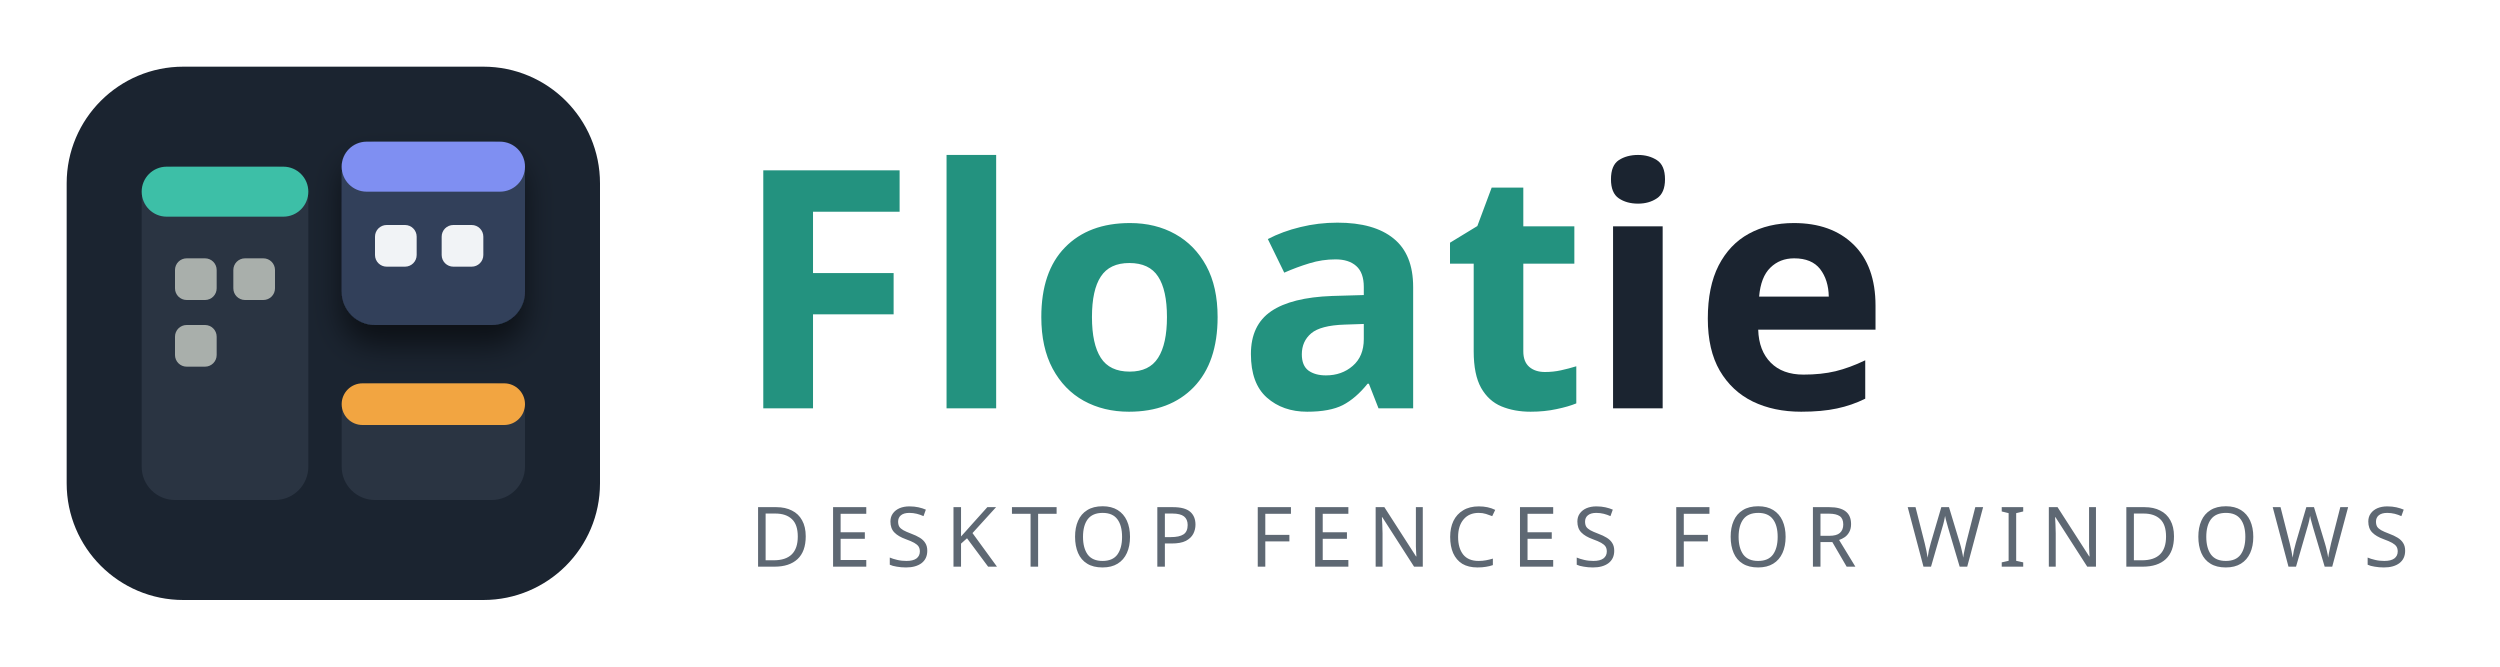
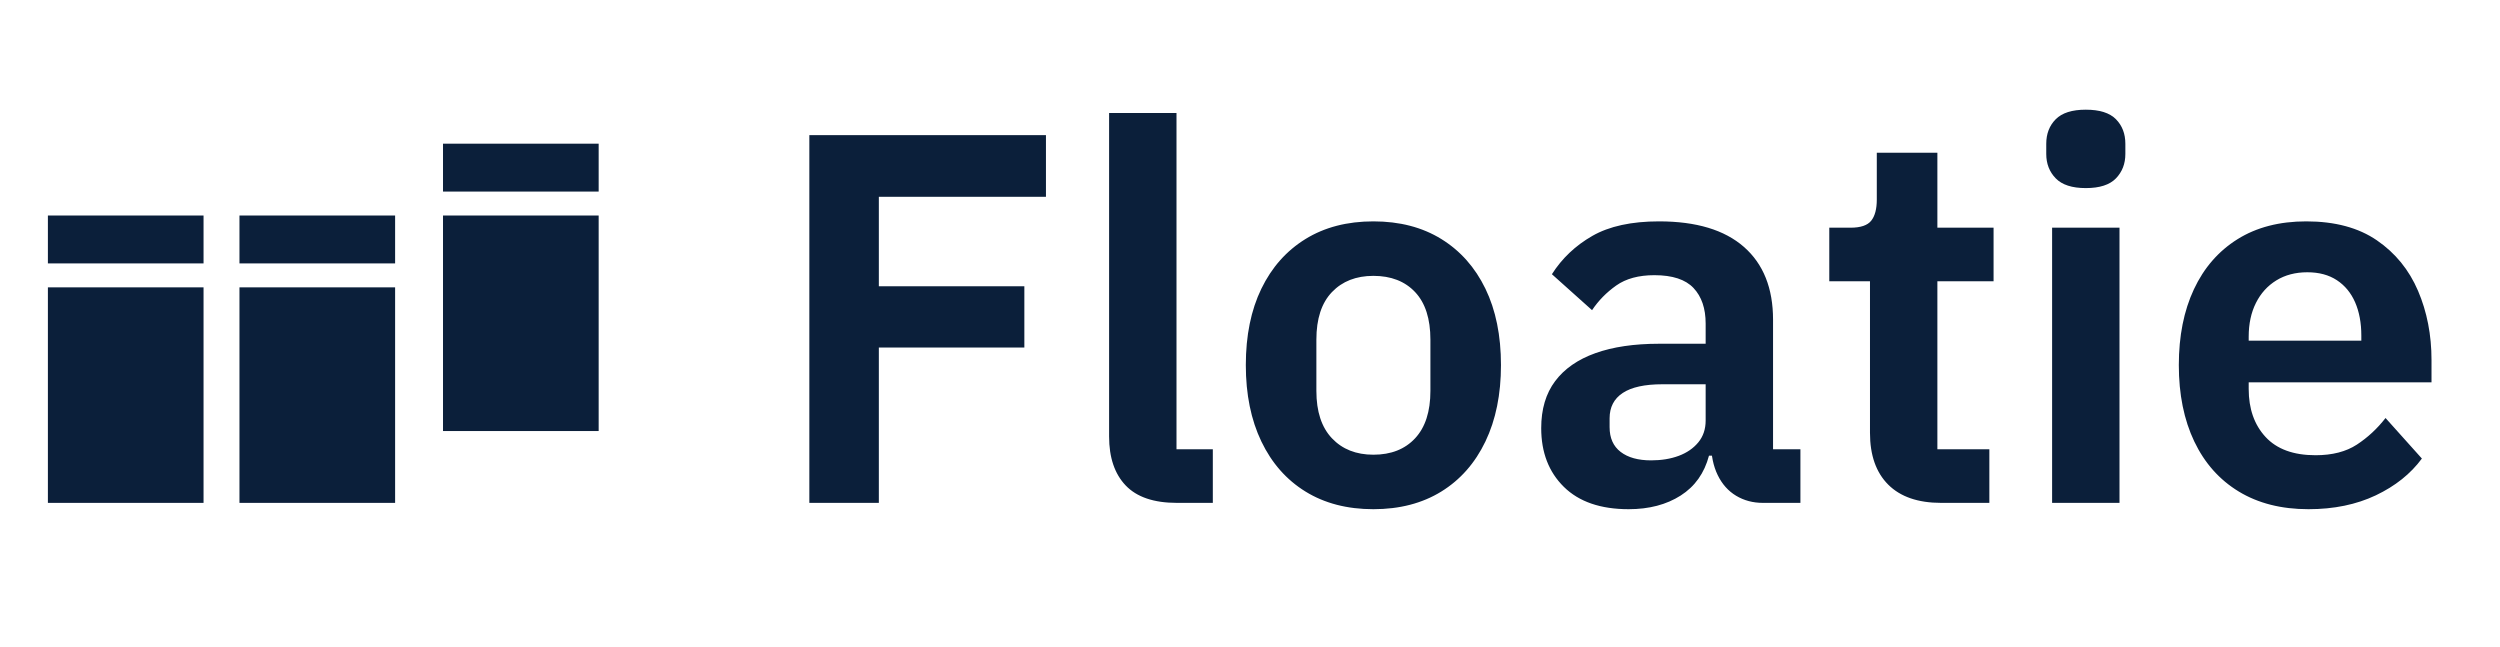
- <svg xmlns="http://www.w3.org/2000/svg" viewBox="0 0 300 80" width="300" height="80">
-   <g transform="translate(8 8)">
-     <defs>
-       <filter id="lift" x="-30%" y="-30%" width="160%" height="170%">
-         <feDropShadow dx="0" dy="2.4" stdDeviation="1.8" flood-color="#000" flood-opacity="0.55" />
-       </filter>
-     </defs>
-     <rect width="64" height="64" rx="14" fill="#1B2430" />
-     <rect x="9" y="12" width="20" height="40" rx="4" fill="#2A3442" />
-     <rect x="9" y="12" width="20" height="6" rx="3" fill="#3DBFA7" />
-     <rect x="13" y="23" width="5" height="5" rx="1.4" fill="#C9CEC6" opacity="0.8" />
-     <rect x="20" y="23" width="5" height="5" rx="1.4" fill="#C9CEC6" opacity="0.8" />
-     <rect x="13" y="31" width="5" height="5" rx="1.4" fill="#C9CEC6" opacity="0.8" />
-     <rect x="33" y="38" width="22" height="14" rx="4" fill="#2A3442" />
-     <rect x="33" y="38" width="22" height="5" rx="2.5" fill="#F2A541" />
-     <g filter="url(#lift)">
-       <rect x="33" y="9" width="22" height="22" rx="4" fill="#33405A" />
-       <rect x="33" y="9" width="22" height="6" rx="3" fill="#7F8FF2" />
-       <rect x="37" y="19" width="5" height="5" rx="1.4" fill="#F1F3F6" />
-       <rect x="45" y="19" width="5" height="5" rx="1.4" fill="#F1F3F6" />
-     </g>
-   </g>
-   <text x="88" y="49" font-family="Bahnschrift, 'DIN Alternate', 'Arial Narrow', sans-serif" font-size="40" font-weight="600" fill="#1B2430" letter-spacing="0.5">
-     <tspan fill="#23927F">Float</tspan>ie</text>
-   <text x="90" y="68" font-family="Bahnschrift, 'DIN Alternate', 'Arial Narrow', sans-serif" font-size="10" fill="#5E6873" letter-spacing="1.7">DESKTOP FENCES FOR WINDOWS</text>
+ <svg xmlns="http://www.w3.org/2000/svg" viewBox="-4 -12 208.80 54.0" role="img" aria-label="Floatie">
+   <path fill="#0B1F3A" d="M0 6 h13 v4 h-13 Z M0 12 h13 v18 h-13 Z M16 6 h13 v4 h-13 Z M16 12 h13 v18 h-13 Z M33 0 h13 v4 h-13 Z M33 6 h13 v18 h-13 Z" />
+   <path fill="#0B1F3A" d="M69.401 30.0H63.596V-0.712H83.358V4.436H69.401V11.909H81.554V17.027H69.401Z M97.295 30.0H94.295Q91.405 30.0 90.018 28.547Q88.632 27.094 88.632 24.456V-2.56H94.261V25.524H97.295Z M110.706 30.528Q107.422 30.528 105.034 29.054Q102.647 27.58 101.349 24.871Q100.051 22.163 100.051 18.493Q100.051 14.792 101.349 12.114Q102.647 9.437 105.034 7.963Q107.422 6.489 110.706 6.489Q113.99 6.489 116.378 7.963Q118.765 9.437 120.063 12.114Q121.361 14.792 121.361 18.493Q121.361 22.163 120.063 24.871Q118.765 27.58 116.378 29.054Q113.99 30.528 110.706 30.528ZM110.706 25.977Q112.915 25.977 114.191 24.605Q115.468 23.233 115.468 20.648V16.369Q115.468 13.753 114.191 12.396Q112.915 11.04 110.706 11.04Q108.541 11.04 107.243 12.396Q105.944 13.753 105.944 16.369V20.648Q105.944 23.233 107.243 24.605Q108.541 25.977 110.706 25.977Z M146.371 30.0H143.243Q141.99 30.0 141.001 29.406Q140.013 28.812 139.462 27.678Q138.911 26.545 138.911 24.995V24.501L140.306 26.056H138.735Q138.155 28.248 136.37 29.388Q134.586 30.528 132.024 30.528Q128.509 30.528 126.615 28.664Q124.722 26.801 124.722 23.757Q124.722 21.384 125.886 19.832Q127.051 18.281 129.247 17.495Q131.443 16.71 134.557 16.71H138.456V15.024Q138.456 13.132 137.446 12.057Q136.436 10.983 134.173 10.983Q132.211 10.983 130.989 11.845Q129.768 12.707 128.968 13.905L125.615 10.902Q126.88 8.912 128.997 7.7Q131.114 6.489 134.566 6.489Q139.217 6.489 141.651 8.621Q144.085 10.754 144.085 14.703V25.524H146.371ZM138.456 20.094H134.846Q132.63 20.094 131.532 20.819Q130.434 21.544 130.434 22.937V23.675Q130.434 25.037 131.356 25.743Q132.278 26.45 133.898 26.45Q135.193 26.45 136.209 26.071Q137.226 25.692 137.841 24.947Q138.456 24.203 138.456 23.121Z M162.151 30.0H158.123Q155.233 30.0 153.707 28.479Q152.181 26.957 152.181 24.151V11.493H148.782V7.017H150.553Q151.822 7.017 152.286 6.431Q152.75 5.845 152.75 4.67V0.756H157.81V7.017H162.503V11.493H157.81V25.524H162.151Z M170.206 3.709Q168.486 3.709 167.694 2.895Q166.903 2.082 166.903 0.861V0.009Q166.903 -1.243 167.694 -2.041Q168.486 -2.839 170.206 -2.839Q171.94 -2.839 172.725 -2.041Q173.51 -1.243 173.51 0.009V0.861Q173.51 2.082 172.725 2.895Q171.94 3.709 170.206 3.709ZM167.392 30.0V7.017H173.021V30.0Z M188.803 30.528Q185.413 30.528 182.985 29.054Q180.558 27.58 179.266 24.871Q177.975 22.163 177.975 18.493Q177.975 14.854 179.235 12.161Q180.496 9.468 182.877 7.978Q185.258 6.489 188.617 6.489Q192.211 6.489 194.52 8.074Q196.829 9.659 197.955 12.291Q199.08 14.923 199.08 18.073V19.931H183.811V20.491Q183.811 22.974 185.221 24.497Q186.631 26.021 189.395 26.021Q191.489 26.021 192.847 25.133Q194.205 24.245 195.24 22.912L198.276 26.298Q196.865 28.213 194.425 29.371Q191.984 30.528 188.803 30.528ZM188.71 10.74Q187.221 10.74 186.12 11.418Q185.018 12.096 184.415 13.302Q183.811 14.507 183.811 16.115V16.454H193.218V16.032Q193.218 14.442 192.703 13.256Q192.187 12.07 191.18 11.405Q190.173 10.74 188.71 10.74Z" />
</svg>
